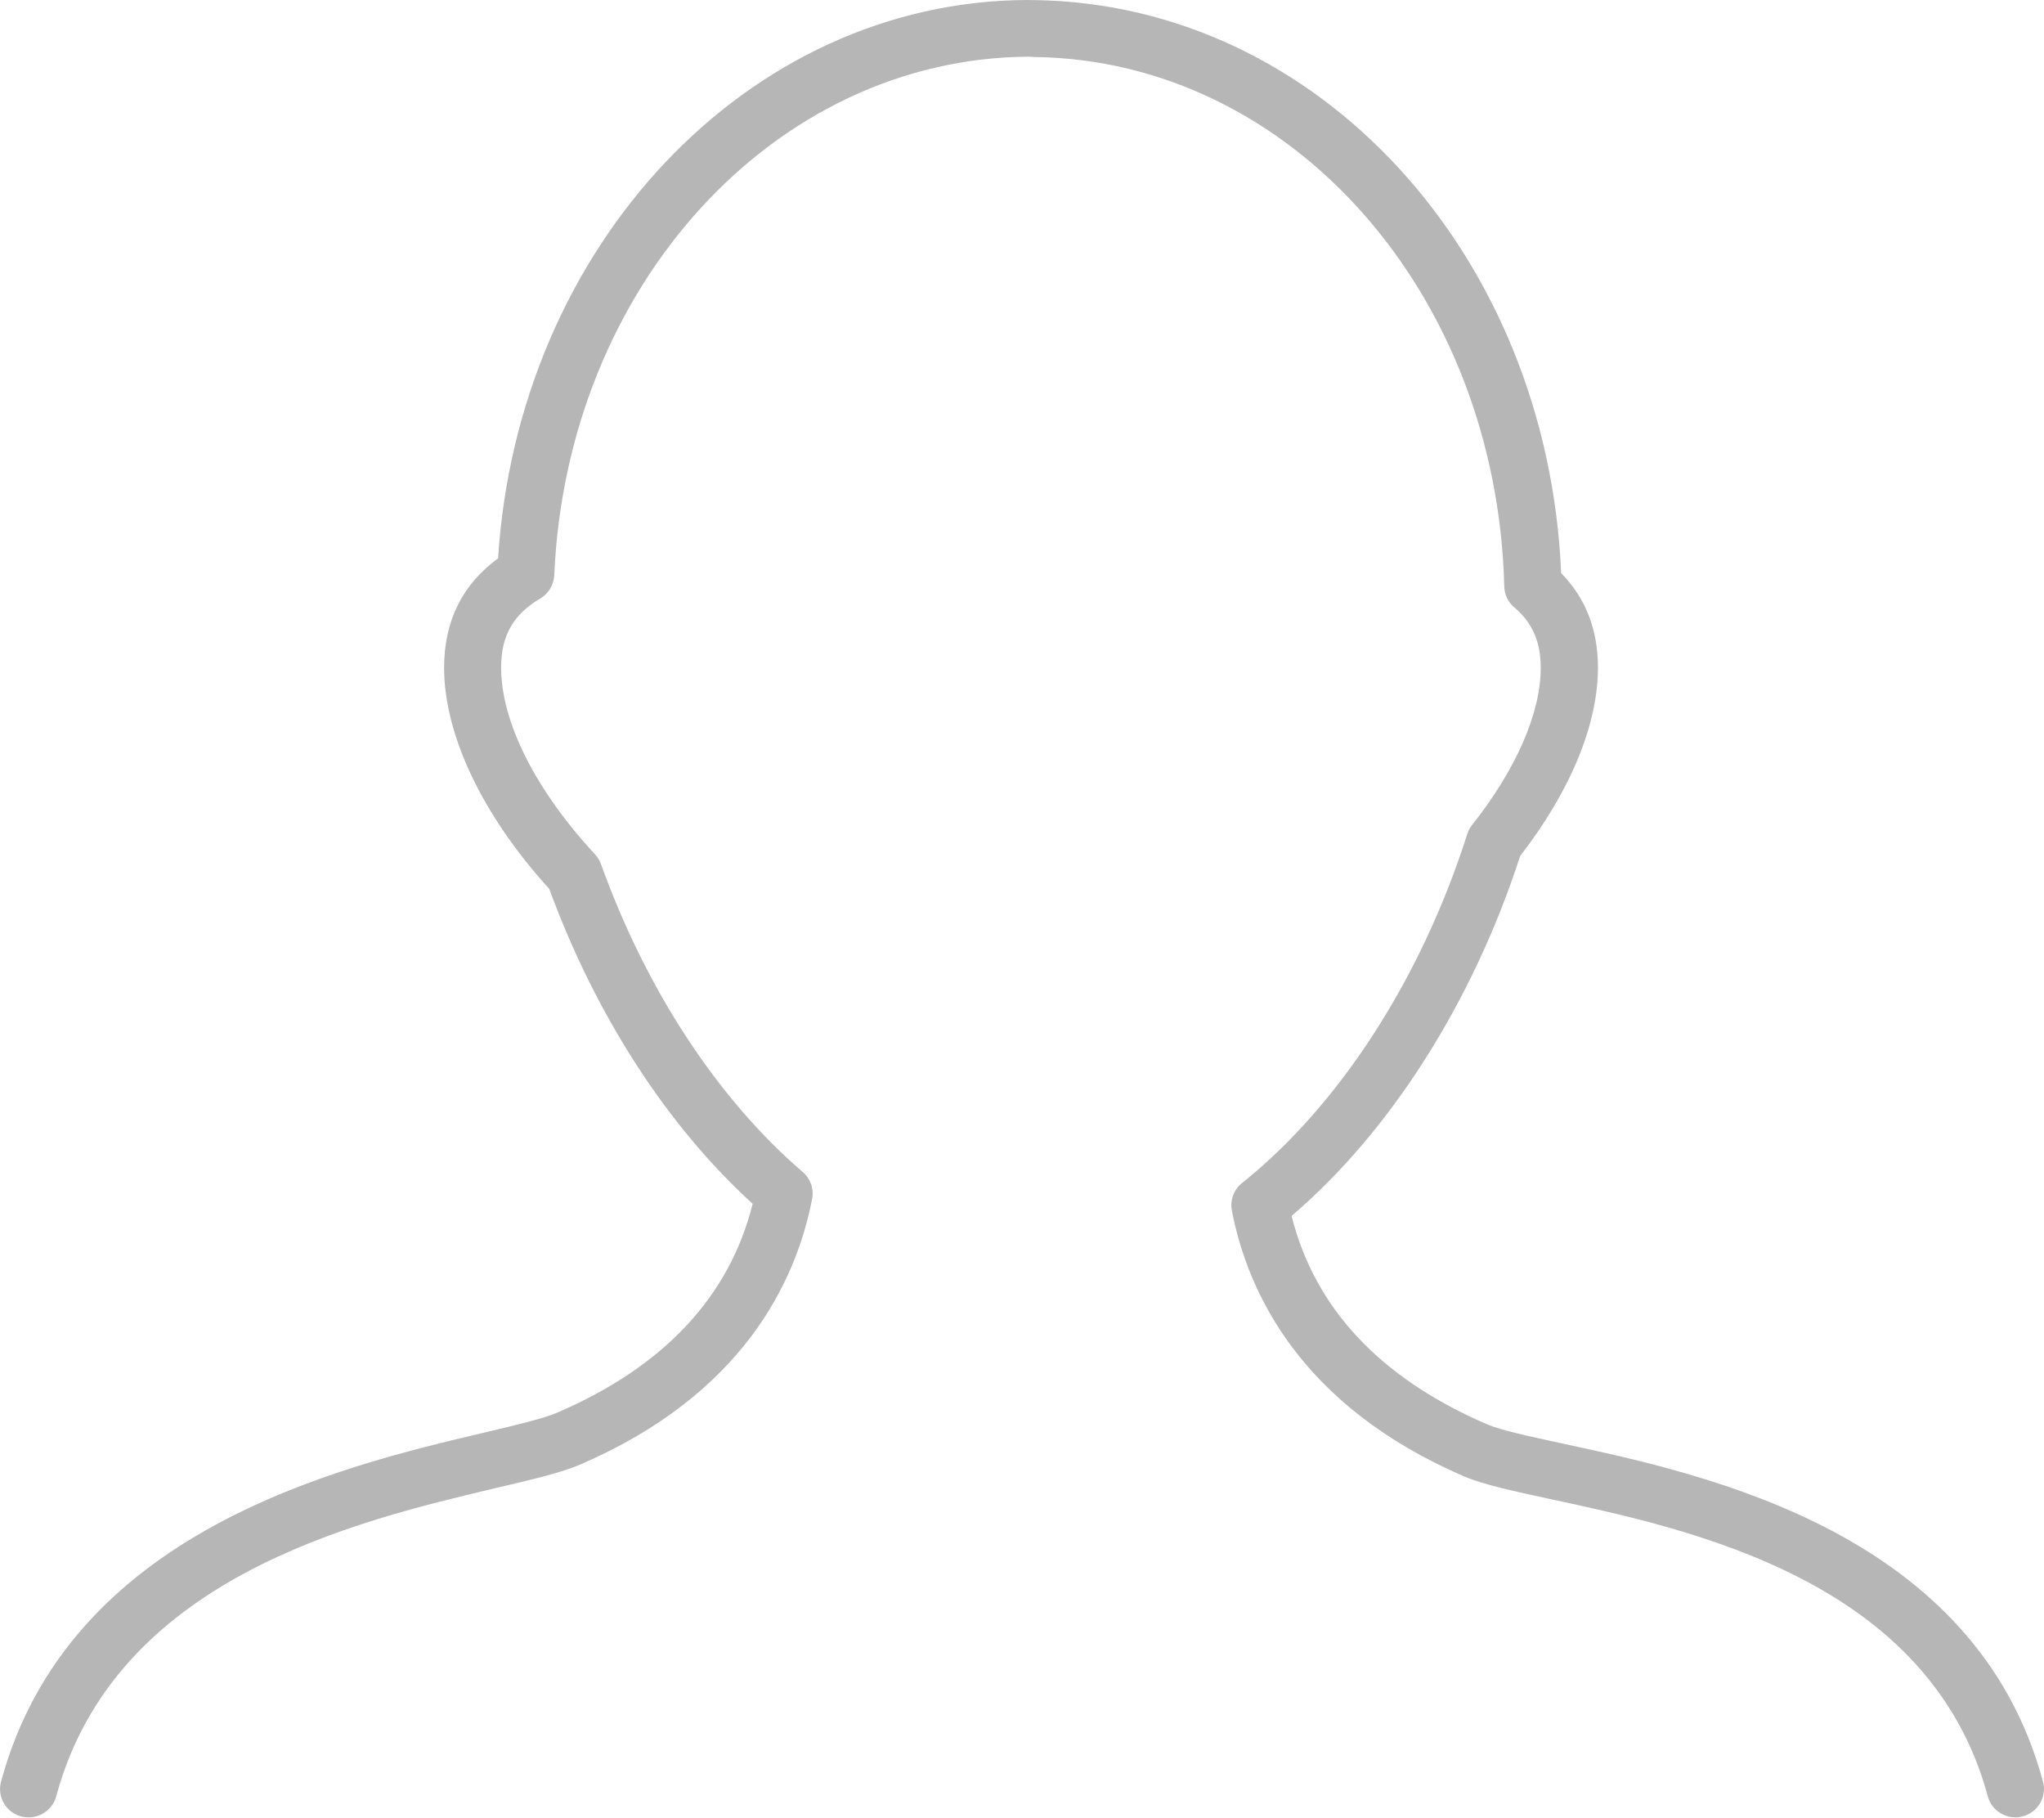
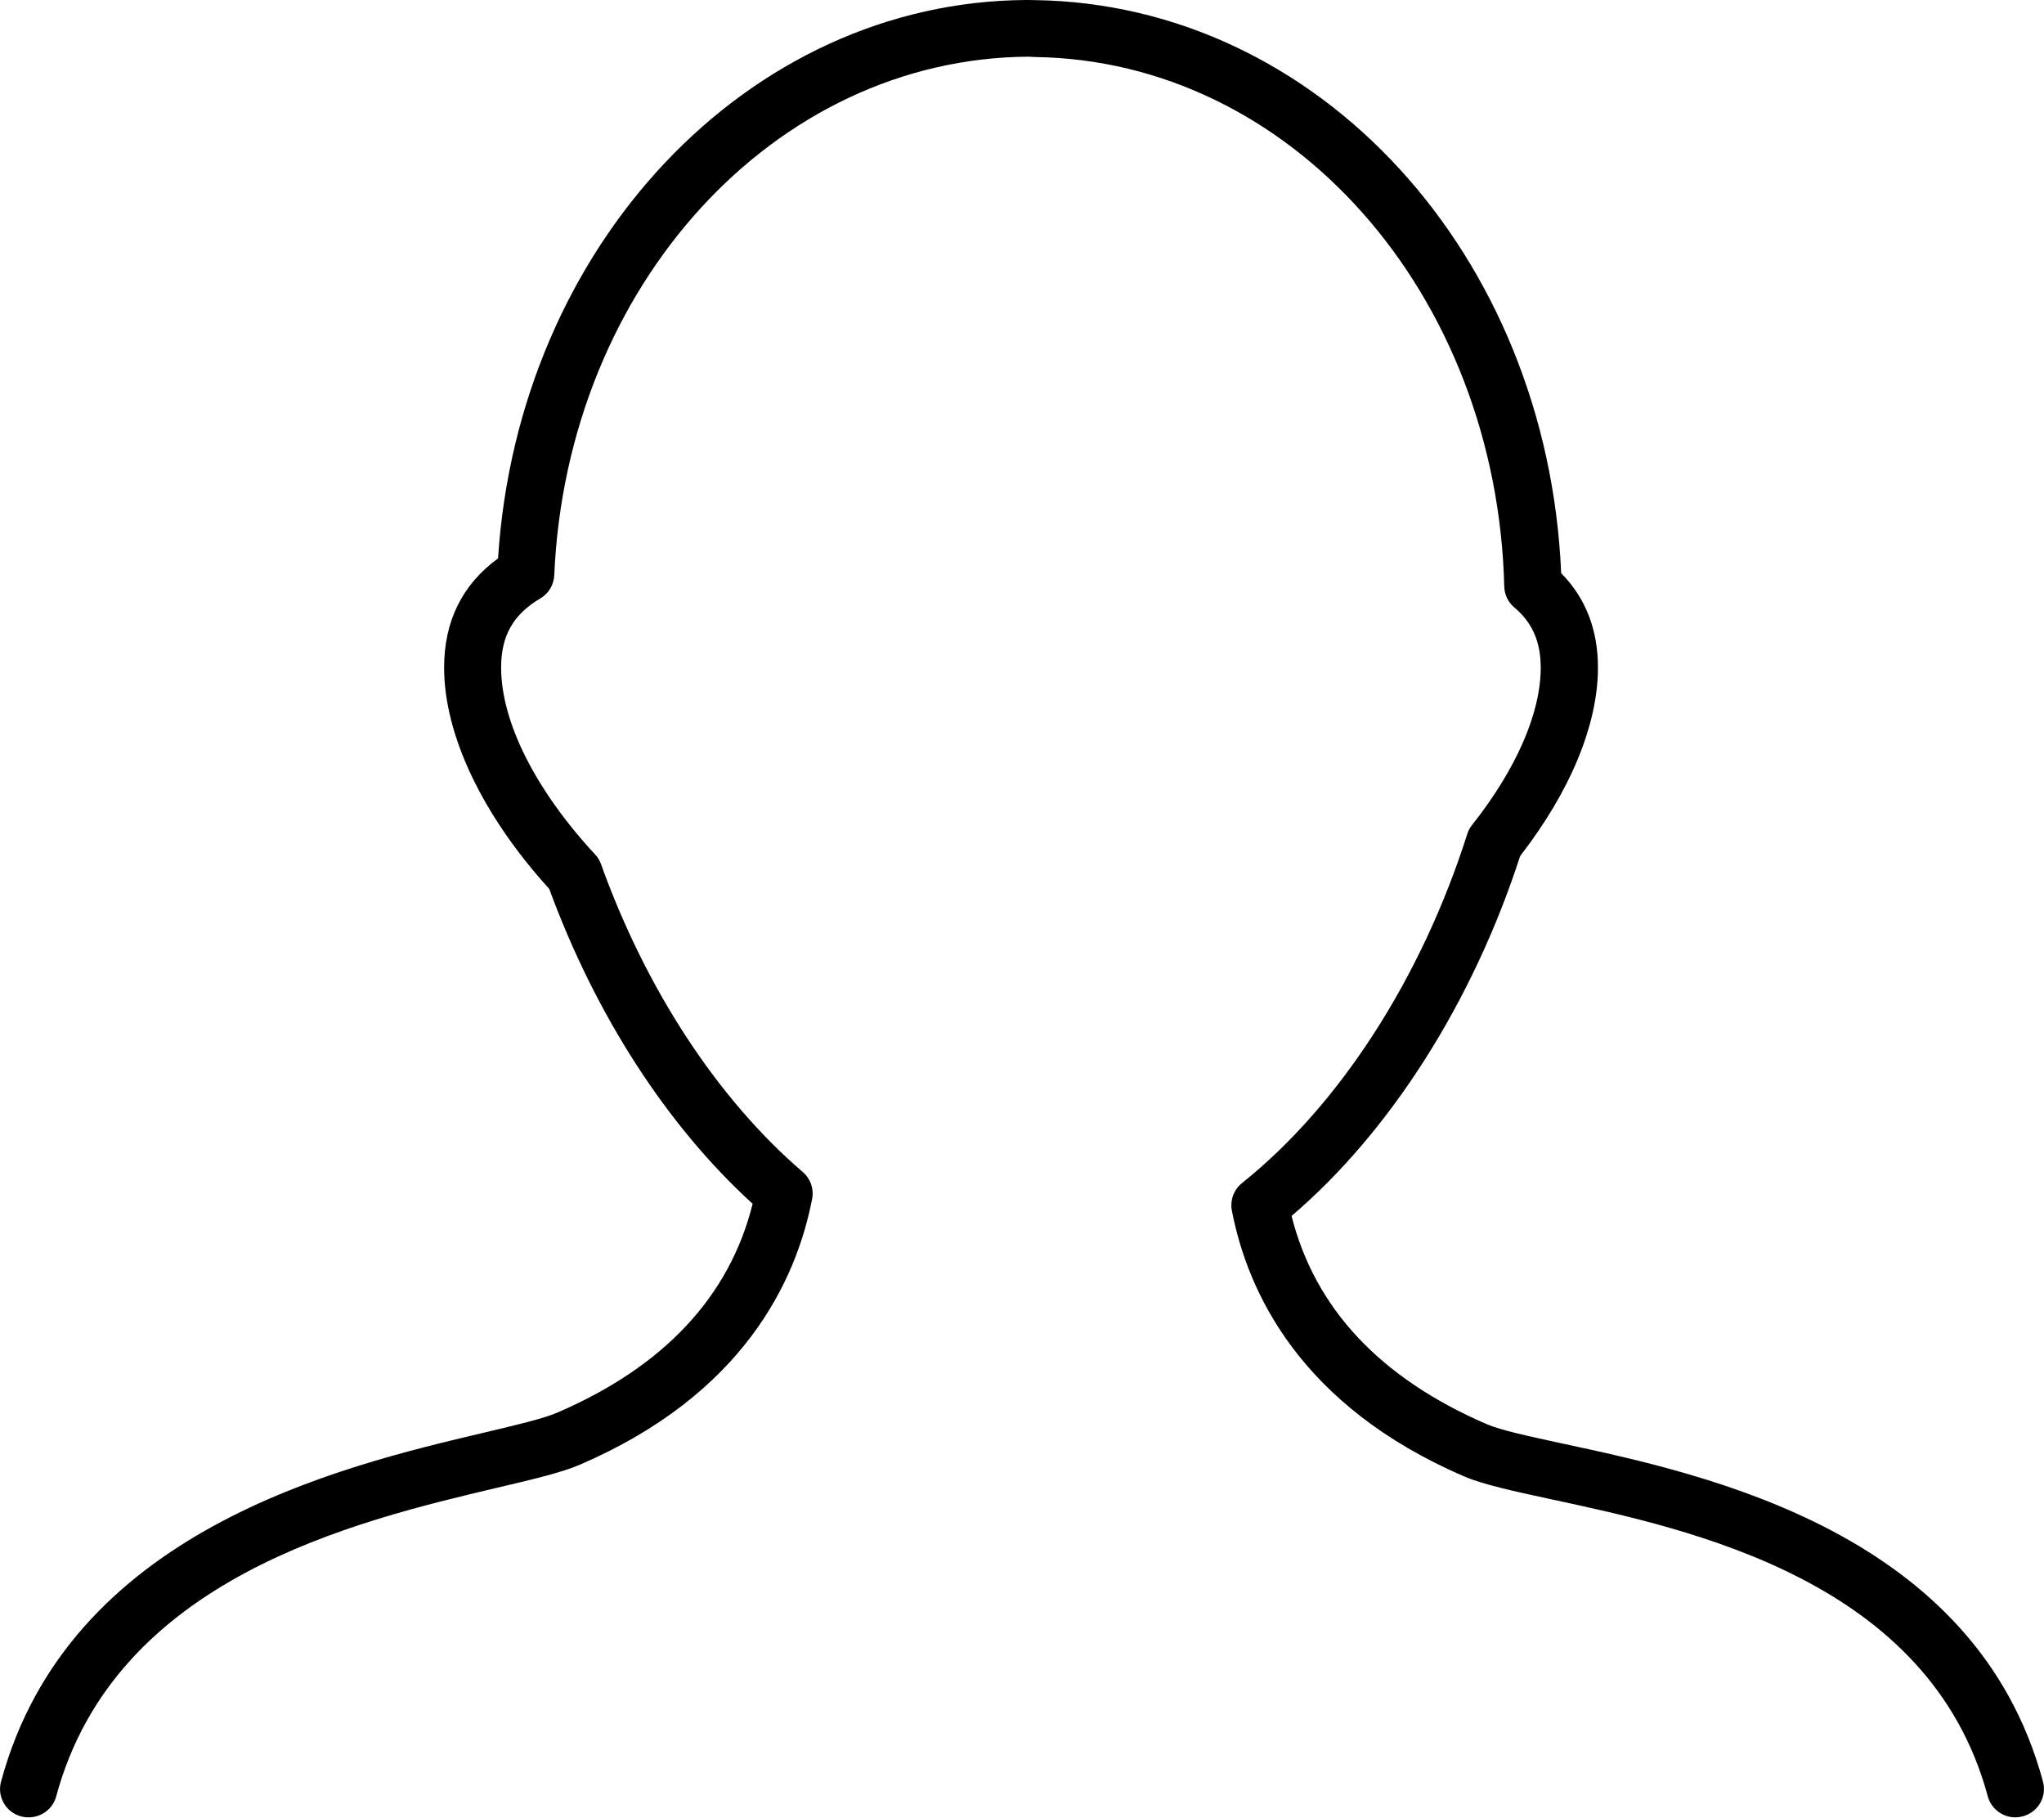
<svg xmlns="http://www.w3.org/2000/svg" width="18px" height="16px" viewBox="0 0 18 16" version="1.1">
  <defs />
-   <g id="Symbols" stroke="none" stroke-width="1" fill="none" fill-rule="evenodd">
-     <g id="Input-+-Icon/account" transform="translate(0, -16)" fill="#B7B6B6">
+   <g id="Symbols" stroke="none" stroke-width="1" fill-rule="evenodd">
+     <g id="Input-+-Icon/account" transform="translate(0, -16)">
      <g id="icon/profile" transform="translate(0, 16)">
        <path d="M0.187,15.992 C0.322,16.026 0.46,15.948 0.495,15.815 C1.014,13.893 3.122,13.395 4.382,13.097 C4.698,13.023 4.947,12.964 5.109,12.894 C6.544,12.276 7.012,11.28 7.152,10.554 C7.169,10.467 7.138,10.377 7.069,10.318 C6.322,9.677 5.691,8.716 5.293,7.609 C5.282,7.578 5.265,7.549 5.242,7.524 C4.715,6.956 4.413,6.355 4.413,5.877 C4.413,5.597 4.519,5.41 4.759,5.268 C4.832,5.225 4.877,5.148 4.881,5.064 C4.992,2.517 6.819,0.512 9.06,0.499 C9.063,0.499 9.112,0.502 9.114,0.502 C11.366,0.533 13.182,2.581 13.247,5.165 C13.249,5.236 13.281,5.303 13.337,5.349 C13.494,5.482 13.568,5.65 13.568,5.878 C13.568,6.278 13.353,6.771 12.963,7.264 C12.944,7.287 12.93,7.314 12.921,7.343 C12.518,8.611 11.795,9.731 10.937,10.416 C10.865,10.474 10.831,10.567 10.848,10.657 C10.988,11.383 11.456,12.378 12.891,12.997 C13.061,13.07 13.324,13.127 13.658,13.199 C14.905,13.467 16.993,13.916 17.505,15.815 C17.535,15.926 17.637,16 17.748,16 C17.769,16 17.791,15.997 17.813,15.991 C17.948,15.955 18.027,15.818 17.991,15.685 C17.4,13.491 15.035,12.983 13.765,12.71 C13.47,12.646 13.216,12.592 13.092,12.538 C12.155,12.134 11.578,11.518 11.374,10.705 C12.244,9.963 12.971,8.819 13.387,7.536 C13.829,6.966 14.072,6.379 14.072,5.877 C14.072,5.543 13.963,5.264 13.748,5.046 C13.628,2.243 11.614,0.037 9.114,0.001 L9.039,0 C6.585,0.013 4.563,2.162 4.386,4.916 C4.071,5.146 3.911,5.468 3.911,5.878 C3.911,6.469 4.247,7.177 4.837,7.826 C5.245,8.938 5.876,9.914 6.628,10.598 C6.425,11.414 5.847,12.032 4.909,12.436 C4.787,12.489 4.546,12.546 4.266,12.612 C2.986,12.914 0.605,13.477 0.009,15.686 C-0.027,15.819 0.052,15.956 0.187,15.992 L0.187,15.992 Z" id="Shape" />
      </g>
    </g>
  </g>
</svg>
